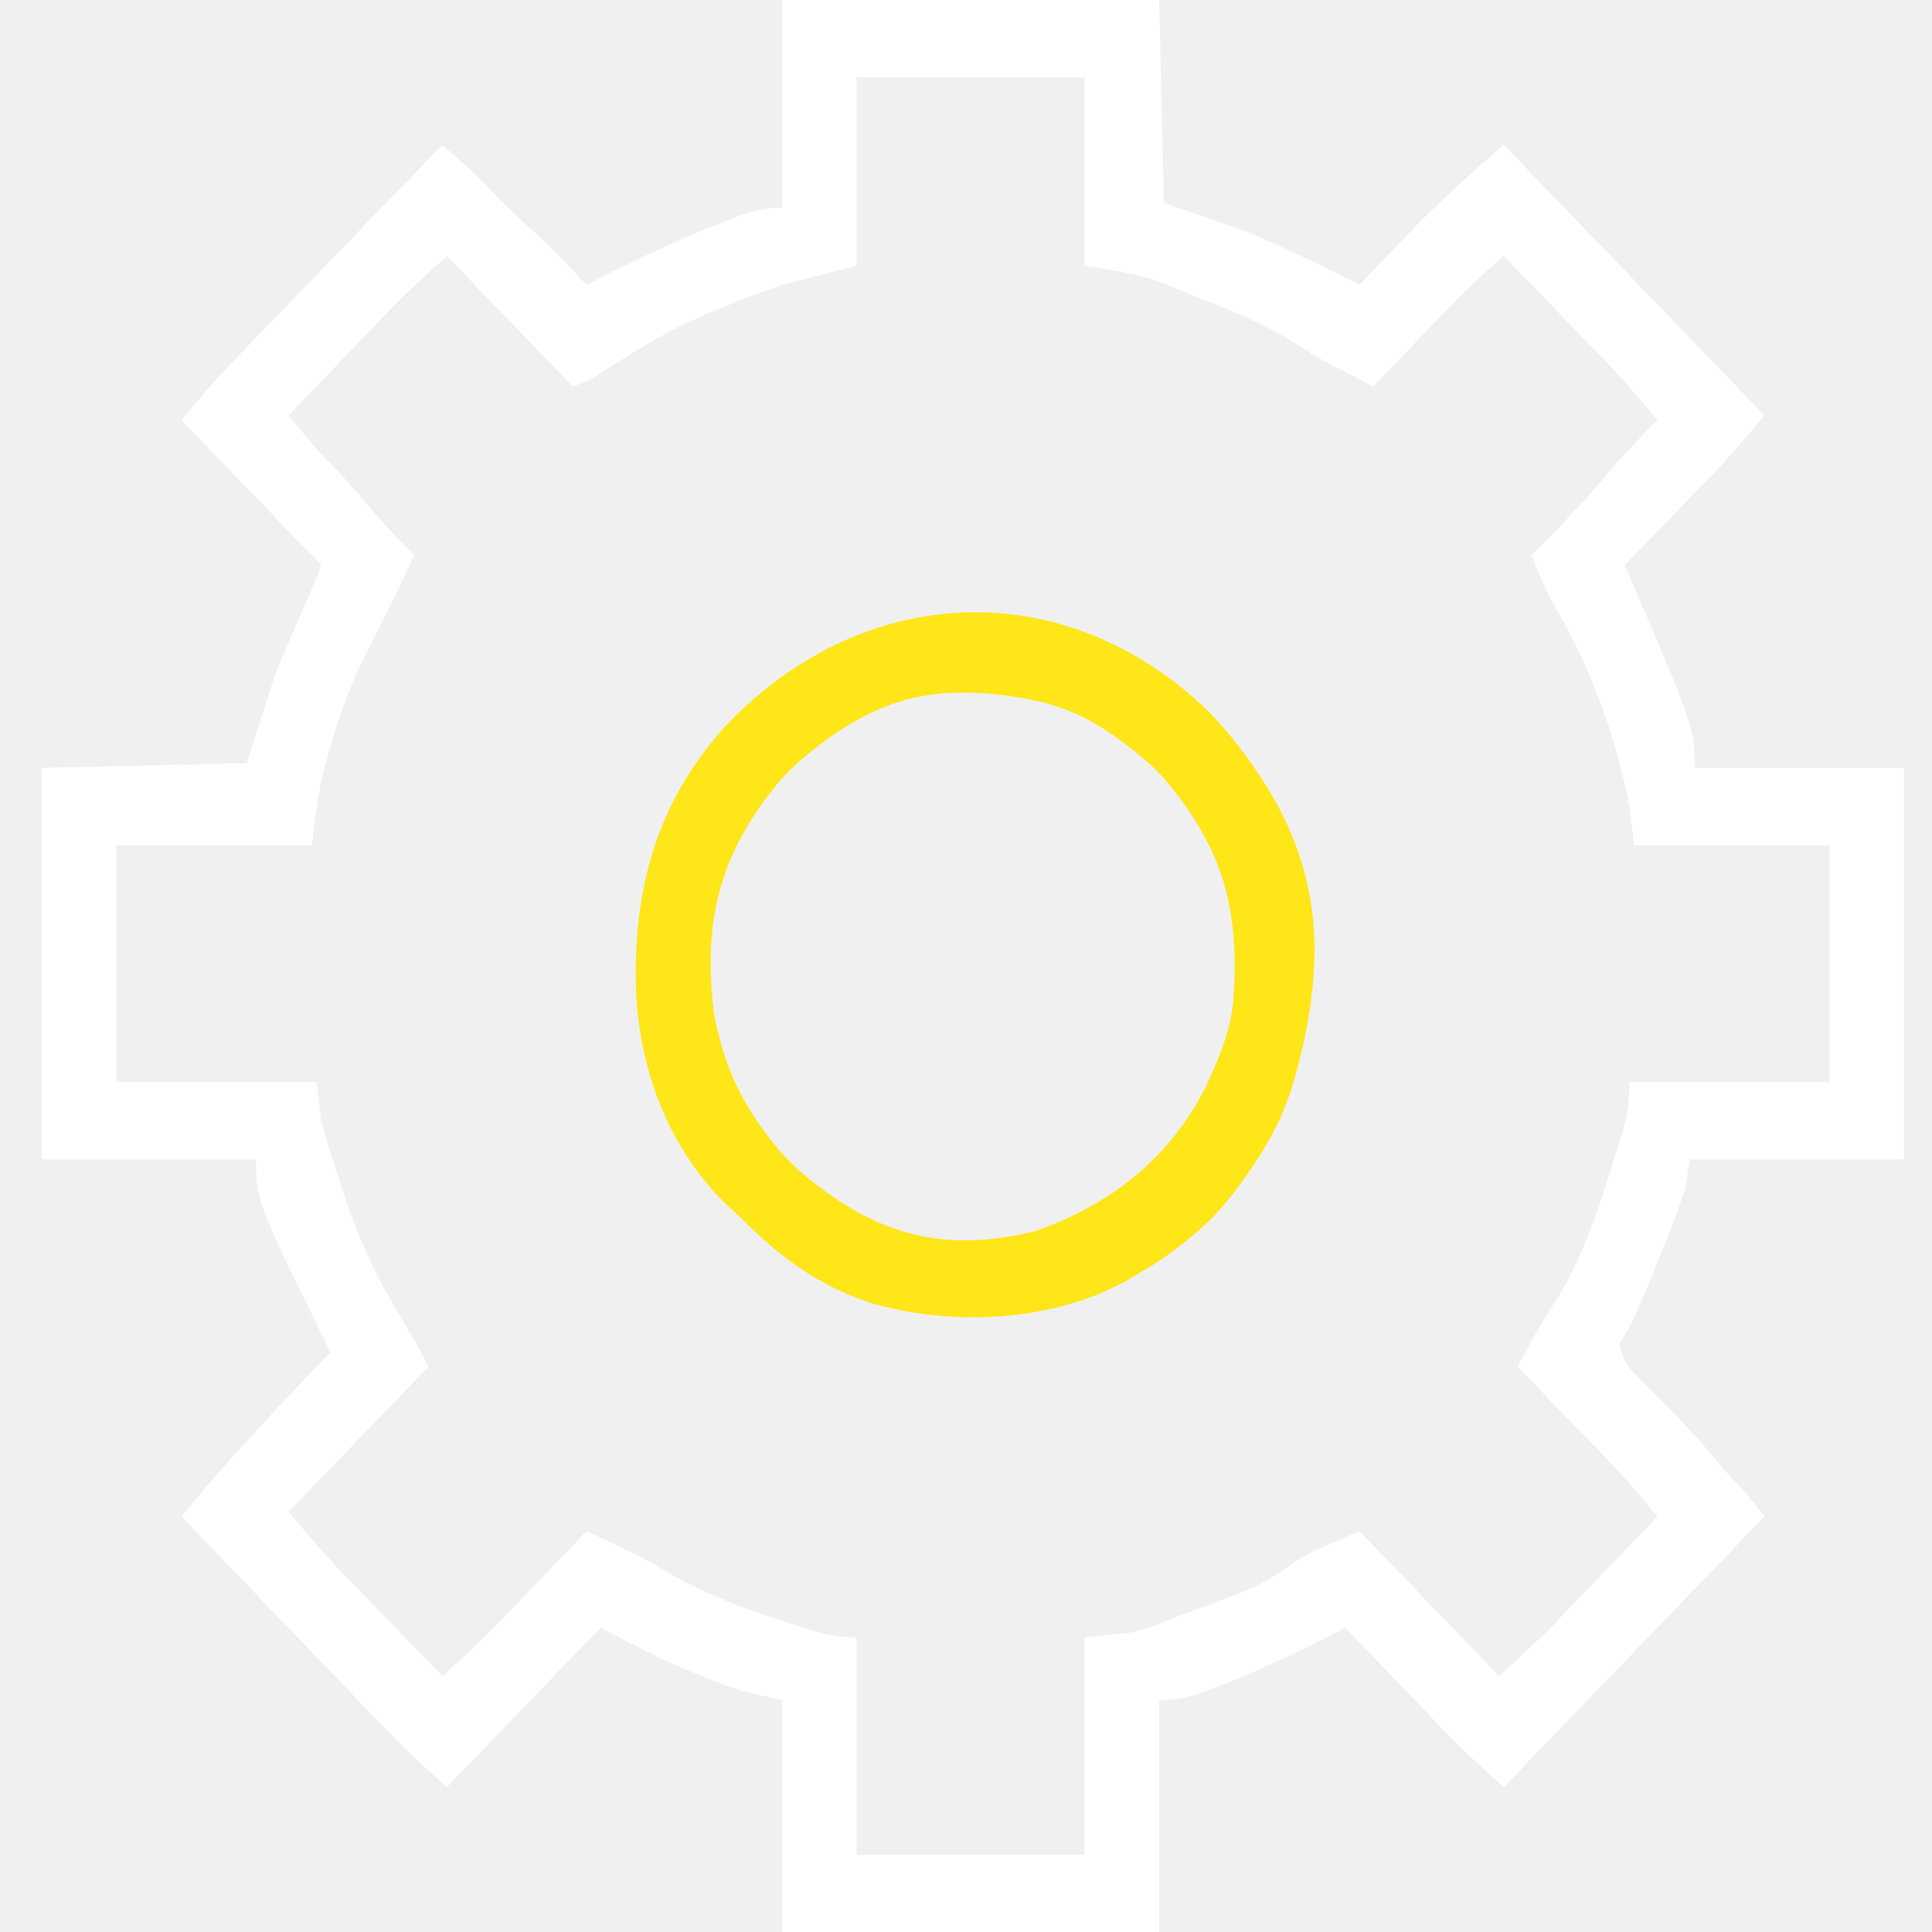
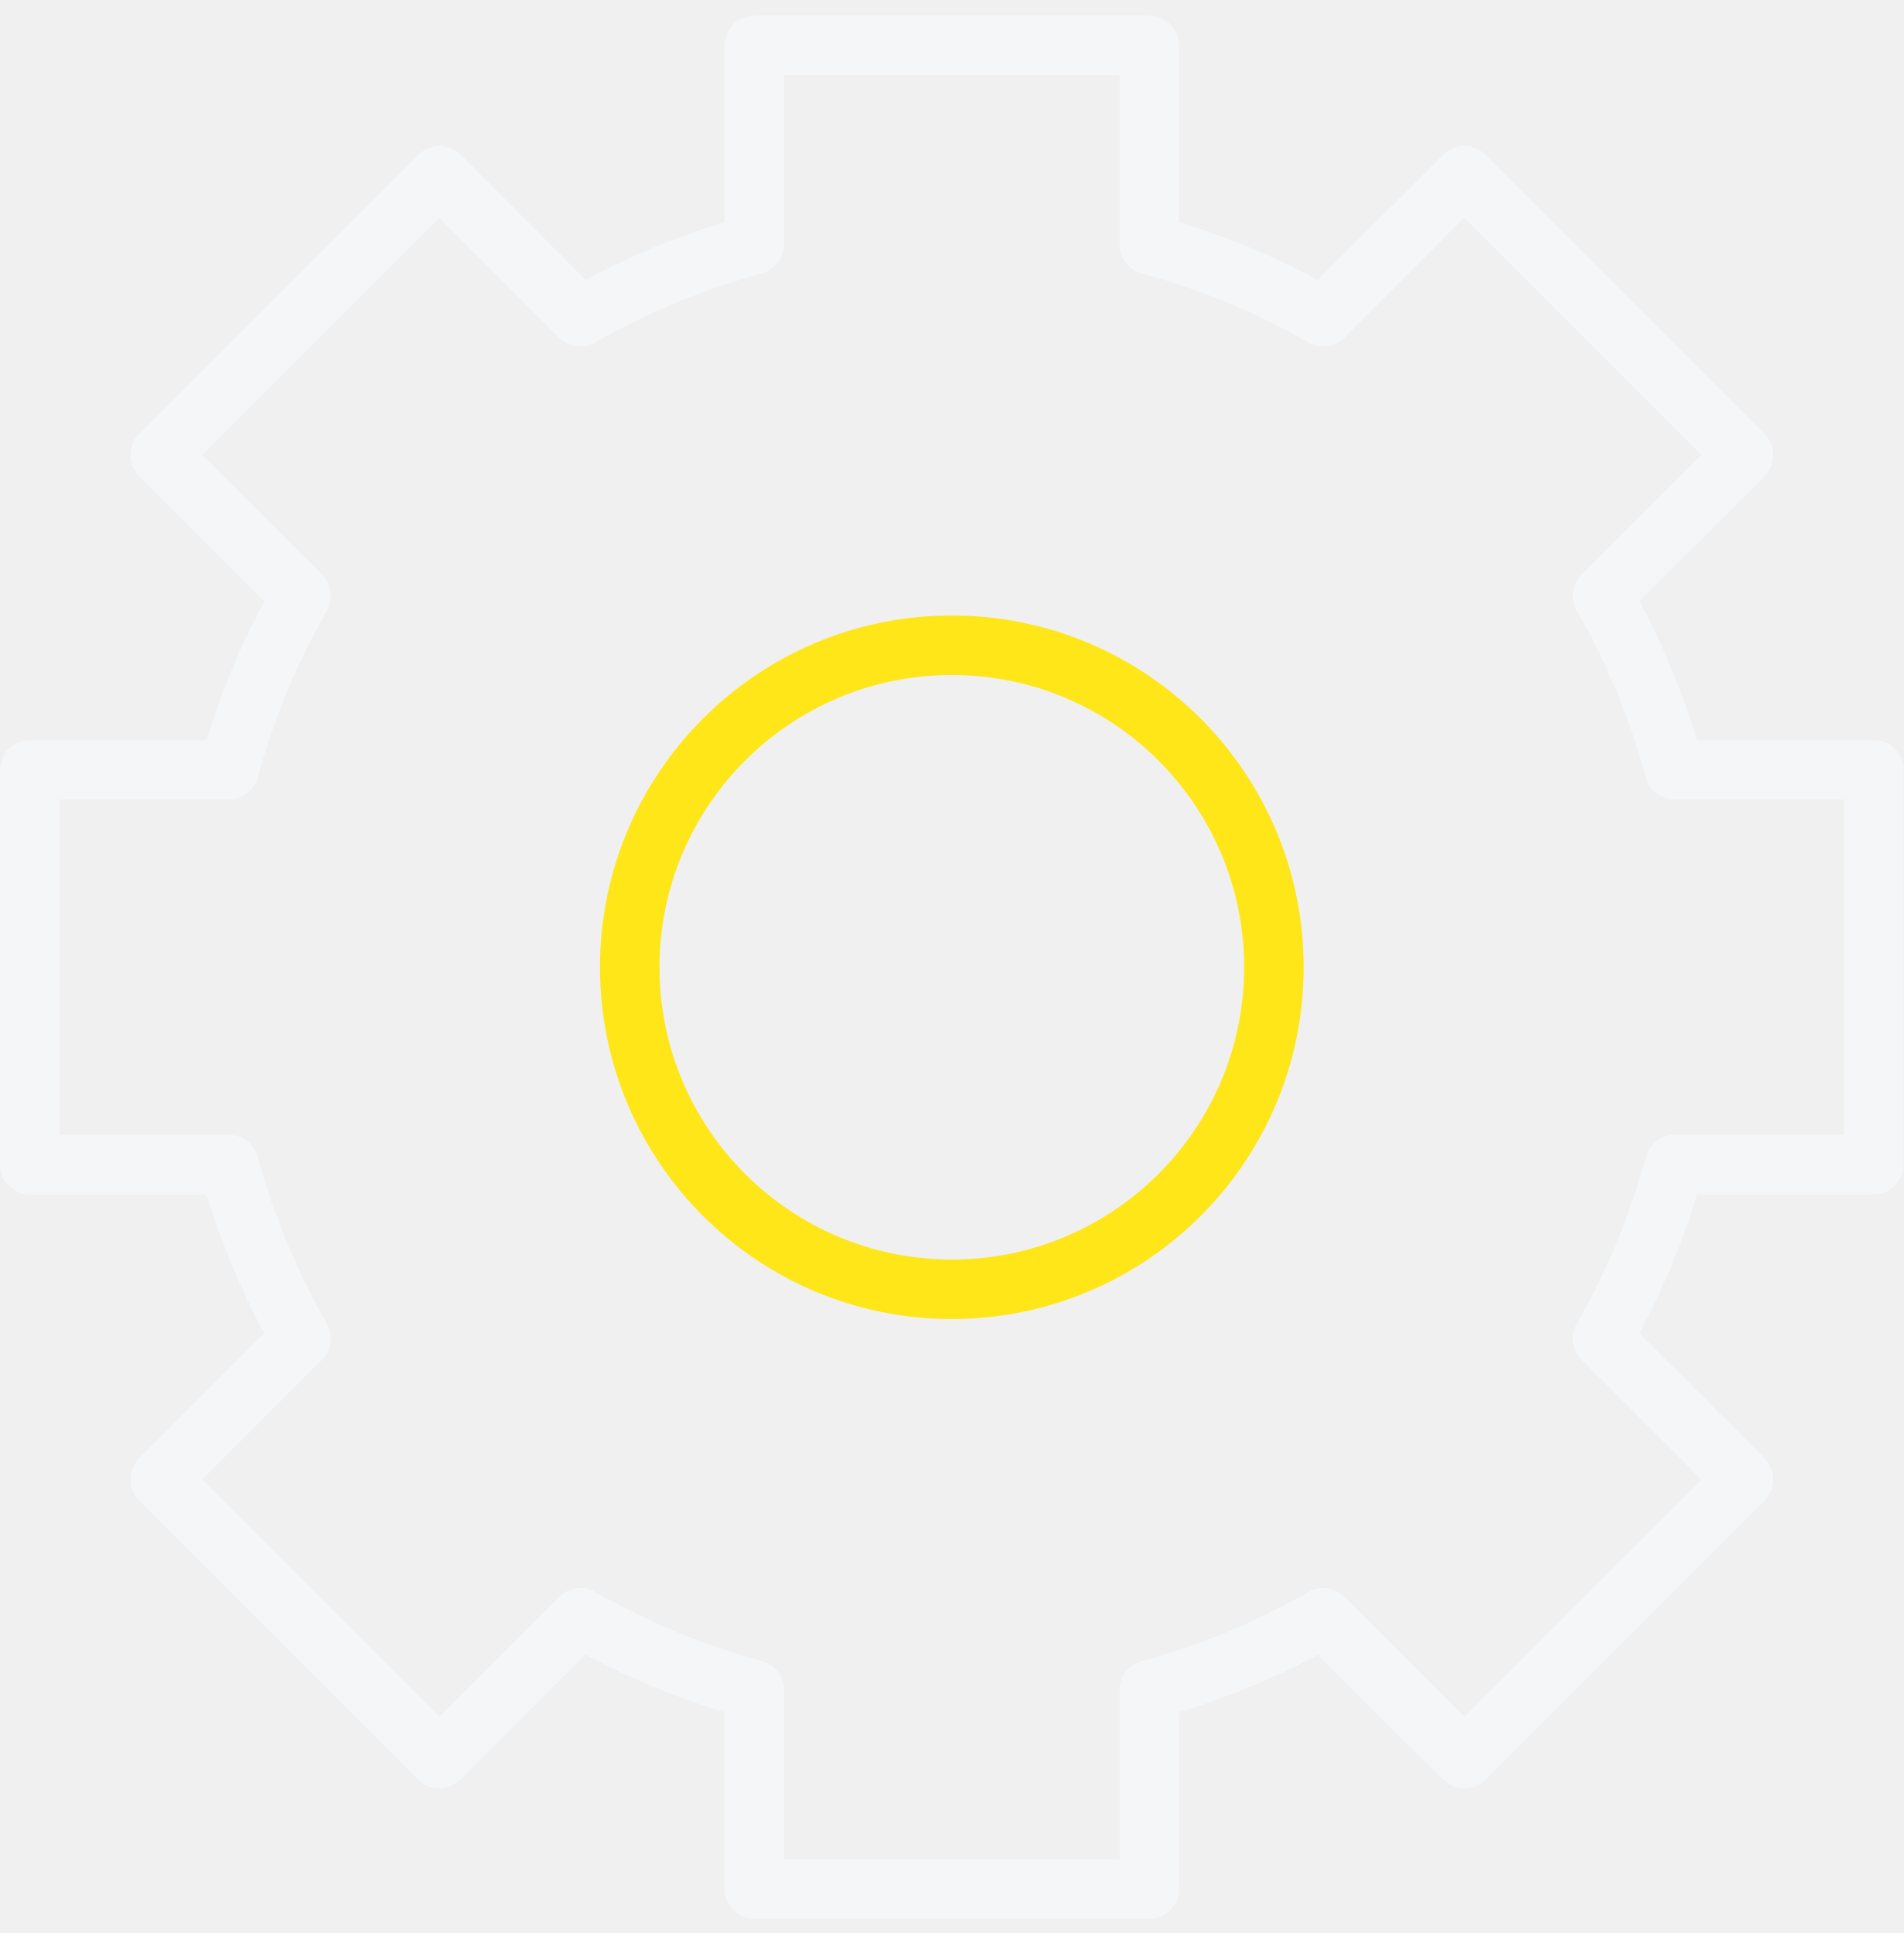
- <svg xmlns="http://www.w3.org/2000/svg" width="64" height="64" viewBox="0 0 64 64" fill="none">
-   <path d="M25.908 0C30.031 0 34.153 0 38.4 0C38.451 2.218 38.502 4.435 38.554 6.72C39.47 7.037 40.386 7.354 41.33 7.68C42.59 8.229 43.814 8.801 45.031 9.44C45.104 9.363 45.177 9.287 45.252 9.208C45.59 8.855 45.927 8.502 46.265 8.15C46.437 7.969 46.437 7.969 46.613 7.785C47.632 6.723 48.703 5.759 49.812 4.8C52.662 7.757 55.512 10.714 58.448 13.76C57.854 14.48 57.269 15.166 56.623 15.829C56.502 15.955 56.502 15.955 56.378 16.083C56.124 16.346 55.869 16.608 55.614 16.87C55.44 17.05 55.266 17.23 55.092 17.41C54.669 17.847 54.245 18.284 53.822 18.72C53.886 18.868 53.886 18.868 53.951 19.02C56.135 24.101 56.135 24.101 56.135 25.44C58.425 25.44 60.715 25.44 63.075 25.44C63.075 29.717 63.075 33.994 63.075 38.4C60.734 38.4 58.393 38.4 55.981 38.4C55.93 38.717 55.879 39.034 55.827 39.36C55.452 40.539 54.963 41.681 54.487 42.82C54.441 42.93 54.395 43.04 54.348 43.153C54.147 43.626 53.944 44.049 53.667 44.48C53.713 45.051 53.962 45.32 54.349 45.709C54.457 45.818 54.564 45.927 54.675 46.039C54.788 46.152 54.901 46.264 55.017 46.38C55.739 47.106 56.428 47.828 57.06 48.64C57.191 48.775 57.321 48.911 57.455 49.05C57.831 49.44 57.831 49.44 58.448 50.24C55.598 53.197 52.748 56.154 49.812 59.2C49.083 58.551 48.39 57.906 47.716 57.201C47.625 57.107 47.535 57.012 47.441 56.915C47.155 56.617 46.869 56.319 46.583 56.02C46.388 55.816 46.192 55.612 45.996 55.409C45.52 54.913 45.044 54.417 44.569 53.92C44.388 54.013 44.206 54.106 44.02 54.201C42.761 54.838 41.504 55.445 40.183 55.93C40.075 55.97 39.967 56.01 39.855 56.052C39.336 56.236 38.956 56.32 38.4 56.32C38.4 58.854 38.4 61.389 38.4 64C34.278 64 30.156 64 25.908 64C25.908 61.466 25.908 58.931 25.908 56.32C25.45 56.214 24.992 56.109 24.52 56C24.292 55.926 24.066 55.847 23.843 55.758C23.73 55.712 23.618 55.667 23.502 55.621C23.39 55.574 23.277 55.528 23.161 55.48C23.051 55.436 22.94 55.392 22.826 55.347C21.807 54.932 20.884 54.434 19.894 53.92C17.375 56.534 17.375 56.534 14.805 59.2C14.137 58.606 13.511 58.038 12.895 57.397C12.819 57.319 12.744 57.24 12.666 57.16C12.422 56.906 12.177 56.651 11.933 56.396C11.762 56.218 11.591 56.04 11.419 55.862C10.971 55.397 10.524 54.931 10.077 54.466C9.619 53.989 9.161 53.513 8.703 53.037C7.806 52.105 6.91 51.173 6.014 50.24C6.505 49.641 6.996 49.045 7.516 48.472C7.616 48.361 7.717 48.25 7.82 48.135C7.924 48.021 8.028 47.907 8.135 47.79C8.243 47.671 8.35 47.553 8.461 47.431C9.276 46.538 10.102 45.66 10.949 44.8C10.871 44.641 10.793 44.482 10.712 44.319C8.482 39.765 8.482 39.765 8.482 38.4C6.141 38.4 3.8 38.4 1.388 38.4C1.388 34.123 1.388 29.846 1.388 25.44C3.627 25.387 5.866 25.334 8.173 25.28C8.479 24.33 8.784 23.379 9.099 22.4C9.31 21.867 9.519 21.349 9.754 20.83C9.858 20.596 9.962 20.361 10.065 20.127C10.109 20.029 10.153 19.931 10.199 19.829C10.357 19.464 10.498 19.092 10.641 18.72C9.114 17.136 7.587 15.552 6.014 13.92C6.587 13.227 7.134 12.578 7.753 11.938C7.828 11.86 7.903 11.782 7.981 11.701C8.226 11.447 8.471 11.194 8.717 10.941C8.888 10.763 9.06 10.585 9.232 10.407C9.68 9.943 10.129 9.479 10.578 9.015C11.037 8.54 11.496 8.064 11.955 7.589C12.853 6.659 13.752 5.729 14.651 4.8C14.824 4.954 14.998 5.107 15.172 5.261C15.268 5.347 15.365 5.433 15.465 5.521C15.743 5.772 16.005 6.034 16.26 6.31C16.629 6.699 17.008 7.065 17.407 7.42C18.119 8.055 18.775 8.745 19.431 9.44C19.609 9.349 19.786 9.258 19.969 9.164C21.283 8.5 22.6 7.877 23.971 7.35C24.094 7.302 24.217 7.254 24.344 7.205C24.918 6.99 25.284 6.88 25.908 6.88C25.908 4.61 25.908 2.339 25.908 0ZM28.376 2.56C28.376 4.619 28.376 6.678 28.376 8.8C27.562 9.011 26.747 9.222 25.908 9.44C25.343 9.636 24.794 9.834 24.241 10.06C24.103 10.116 23.965 10.171 23.824 10.228C22.828 10.637 21.887 11.098 20.974 11.68C20.832 11.768 20.692 11.856 20.546 11.947C20.281 12.112 20.017 12.279 19.754 12.448C19.431 12.64 19.431 12.64 18.969 12.8C17.595 11.374 16.221 9.949 14.805 8.48C14.075 9.129 13.383 9.774 12.709 10.479C12.618 10.573 12.527 10.668 12.434 10.765C12.147 11.063 11.862 11.361 11.576 11.66C11.38 11.864 11.185 12.068 10.989 12.271C10.513 12.767 10.037 13.263 9.561 13.76C9.71 13.94 9.858 14.12 10.006 14.301C10.089 14.401 10.171 14.501 10.256 14.605C10.498 14.894 10.751 15.165 11.017 15.43C11.399 15.819 11.757 16.219 12.106 16.64C12.618 17.257 13.163 17.832 13.725 18.4C13.597 18.665 13.47 18.931 13.341 19.196C13.229 19.429 13.118 19.661 13.007 19.894C12.746 20.438 12.482 20.977 12.202 21.511C11.624 22.624 11.228 23.717 10.892 24.93C10.853 25.07 10.814 25.209 10.774 25.353C10.536 26.257 10.435 27.041 10.332 28C8.195 28 6.058 28 3.855 28C3.855 30.587 3.855 33.174 3.855 35.84C6.044 35.84 8.232 35.84 10.487 35.84C10.538 36.262 10.588 36.685 10.641 37.12C10.718 37.426 10.803 37.729 10.899 38.029C10.95 38.191 11.002 38.353 11.055 38.519C11.136 38.767 11.136 38.767 11.219 39.02C11.271 39.184 11.323 39.348 11.376 39.517C11.855 41 12.487 42.34 13.292 43.66C13.617 44.196 13.915 44.713 14.188 45.28C12.661 46.864 11.134 48.448 9.561 50.08C10.187 50.837 10.808 51.556 11.488 52.254C11.579 52.349 11.67 52.443 11.764 52.54C12.051 52.837 12.339 53.134 12.627 53.43C12.823 53.633 13.019 53.836 13.216 54.039C13.694 54.533 14.172 55.027 14.651 55.52C15.345 54.917 16.008 54.294 16.645 53.626C16.726 53.542 16.806 53.459 16.89 53.372C17.143 53.108 17.395 52.844 17.648 52.58C17.822 52.399 17.995 52.219 18.168 52.038C18.59 51.599 19.011 51.16 19.431 50.72C19.752 50.871 20.072 51.023 20.392 51.175C20.57 51.26 20.748 51.344 20.932 51.431C21.338 51.632 21.724 51.842 22.111 52.08C23.5 52.898 25.029 53.428 26.554 53.9C26.72 53.952 26.72 53.952 26.89 54.004C27.412 54.16 27.828 54.24 28.376 54.24C28.376 56.616 28.376 58.992 28.376 61.44C30.87 61.44 33.363 61.44 35.932 61.44C35.932 59.064 35.932 56.688 35.932 54.24C36.441 54.187 36.95 54.134 37.475 54.08C38.055 53.922 38.055 53.922 38.599 53.708C38.697 53.671 38.795 53.634 38.896 53.596C39.101 53.518 39.305 53.439 39.508 53.36C39.817 53.24 40.127 53.124 40.437 53.008C41.611 52.578 41.611 52.578 42.668 51.913C43.181 51.52 43.181 51.52 45.031 50.72C46.558 52.304 48.085 53.888 49.658 55.52C50.387 54.871 51.08 54.226 51.754 53.521C51.844 53.427 51.935 53.332 52.029 53.235C52.315 52.937 52.601 52.639 52.887 52.34C53.082 52.136 53.278 51.932 53.474 51.729C53.95 51.233 54.426 50.737 54.901 50.24C54.32 49.519 53.72 48.832 53.076 48.171C52.995 48.087 52.914 48.003 52.831 47.917C52.577 47.654 52.322 47.392 52.068 47.13C51.893 46.95 51.719 46.77 51.545 46.59C51.122 46.153 50.699 45.716 50.275 45.28C50.677 44.512 51.082 43.766 51.566 43.05C52.556 41.452 53.101 39.588 53.658 37.79C53.69 37.686 53.723 37.582 53.757 37.474C53.932 36.885 53.976 36.474 53.976 35.84C56.164 35.84 58.353 35.84 60.607 35.84C60.607 33.253 60.607 30.666 60.607 28C58.47 28 56.332 28 54.13 28C54.079 27.578 54.028 27.155 53.976 26.72C53.511 24.313 52.698 22.155 51.488 20.052C51.194 19.51 50.963 18.975 50.737 18.4C50.919 18.214 50.919 18.214 51.104 18.025C51.901 17.207 52.683 16.389 53.41 15.502C53.881 14.949 54.392 14.436 54.901 13.92C54.29 13.16 53.652 12.442 52.975 11.746C52.884 11.651 52.792 11.557 52.699 11.46C52.411 11.163 52.124 10.866 51.836 10.57C51.64 10.367 51.443 10.164 51.247 9.961C50.769 9.467 50.291 8.973 49.812 8.48C49.155 9.052 48.524 9.637 47.919 10.269C47.776 10.417 47.633 10.566 47.486 10.719C47.34 10.873 47.193 11.026 47.046 11.18C46.895 11.338 46.744 11.495 46.593 11.652C46.226 12.035 45.86 12.417 45.494 12.8C45.201 12.651 44.909 12.501 44.617 12.351C44.454 12.267 44.291 12.184 44.123 12.098C43.692 11.866 43.282 11.619 42.872 11.35C42.037 10.819 41.163 10.444 40.251 10.08C40.043 9.996 40.043 9.996 39.832 9.911C37.928 9.118 37.928 9.118 35.932 8.8C35.932 6.741 35.932 4.682 35.932 2.56C33.439 2.56 30.945 2.56 28.376 2.56Z" fill="white" />
-   <path d="M38.863 22.56C39.964 23.392 40.627 24.157 41.33 25.12C43.561 28.178 43.991 31.03 43.133 34.76C42.737 36.479 42.328 37.448 41.33 38.88C40.532 40.026 39.968 40.613 38.863 41.44C38.402 41.785 38.051 41.99 37.629 42.24C37.531 42.299 37.433 42.357 37.332 42.417C34.879 43.787 31.583 43.94 28.924 43.185C27.16 42.623 25.821 41.647 24.52 40.32C24.345 40.161 24.345 40.161 24.166 39.998C22.221 38.168 21.218 35.591 21.07 32.906C20.959 29.497 21.723 26.643 23.986 24.103C28.133 19.692 34.142 18.995 38.863 22.56ZM26.988 24.8C26.241 25.386 25.857 25.785 25.292 26.56C23.645 28.818 23.332 30.99 23.655 33.608C23.941 35.013 24.339 36.136 25.292 37.44C25.858 38.215 26.241 38.614 26.988 39.2C29.305 41.019 31.485 41.467 34.269 40.79C36.737 39.929 38.717 38.429 39.942 36C40.4 35.013 40.81 34.065 40.867 32.96C40.875 32.821 40.883 32.682 40.891 32.539C40.963 30.24 40.585 28.506 39.171 26.56C38.607 25.784 38.222 25.386 37.475 24.8C36.074 23.701 35.053 23.267 33.311 23.04C30.774 22.71 29.027 23.201 26.988 24.8Z" fill="#FEE618" />
+ <svg xmlns="http://www.w3.org/2000/svg" width="64" height="65" viewBox="0 0 64 65" fill="none">
+   <path d="M38.639 0.526L38.741 0.53C39.245 0.582 39.639 1.008 39.639 1.526V7.472C41.27 7.968 42.833 8.619 44.312 9.408L48.519 5.203L48.595 5.135C48.987 4.815 49.566 4.837 49.933 5.203L59.322 14.593C59.51 14.78 59.615 15.035 59.615 15.3C59.615 15.565 59.51 15.819 59.322 16.007L55.115 20.211C55.905 21.69 56.556 23.254 57.053 24.886H63C63.552 24.886 64 25.334 64 25.886V39.164C64 39.717 63.552 40.164 63 40.164H57.053C56.556 41.795 55.904 43.358 55.115 44.837L59.322 49.044C59.51 49.232 59.615 49.486 59.615 49.751C59.615 50.016 59.51 50.271 59.322 50.458L49.933 59.847C49.542 60.237 48.909 60.237 48.519 59.847L44.312 55.641C42.833 56.43 41.27 57.081 39.639 57.577V63.526C39.639 64.078 39.191 64.525 38.639 64.525H25.361C24.809 64.525 24.361 64.078 24.361 63.526V57.577C22.73 57.081 21.165 56.43 19.686 55.641L15.481 59.847C15.294 60.034 15.04 60.14 14.774 60.14C14.509 60.14 14.255 60.034 14.067 59.847L4.678 50.458C4.287 50.068 4.287 49.435 4.678 49.044L8.882 44.837C8.093 43.358 7.444 41.795 6.947 40.164H1C0.448 40.164 0 39.717 0 39.164V25.886C0 25.334 0.448 24.886 1 24.886H6.947C7.444 23.255 8.094 21.69 8.883 20.211L4.678 16.007C4.49 15.819 4.385 15.565 4.385 15.3C4.385 15.035 4.49 14.78 4.678 14.593L14.067 5.203L14.144 5.135C14.536 4.815 15.115 4.837 15.481 5.203L19.686 9.408C21.166 8.619 22.73 7.968 24.361 7.472V1.526C24.361 0.973 24.809 0.526 25.361 0.526H38.639ZM26.361 8.224C26.361 8.675 26.059 9.07 25.624 9.189C23.639 9.73 21.755 10.516 20.008 11.516C19.616 11.739 19.124 11.674 18.805 11.355L14.774 7.324L6.799 15.299L10.829 19.329C11.148 19.648 11.214 20.141 10.99 20.532C9.991 22.279 9.204 24.163 8.663 26.149C8.544 26.584 8.149 26.886 7.698 26.886H2V38.164H7.698C8.149 38.164 8.544 38.466 8.663 38.901C9.204 40.886 9.99 42.77 10.989 44.517C11.213 44.908 11.147 45.401 10.828 45.72L6.798 49.75L14.773 57.725L18.804 53.695L18.931 53.588C19.244 53.365 19.665 53.338 20.008 53.534C21.755 54.534 23.638 55.32 25.624 55.861C26.059 55.98 26.361 56.375 26.361 56.826V62.526H37.639V56.826C37.639 56.375 37.941 55.98 38.376 55.861C40.361 55.32 42.245 54.534 43.992 53.534L44.143 53.464C44.504 53.331 44.916 53.416 45.195 53.695L49.226 57.726L57.2 49.75L53.17 45.72C52.851 45.401 52.785 44.908 53.009 44.517C54.008 42.77 54.796 40.886 55.337 38.901L55.394 38.744C55.555 38.395 55.907 38.164 56.302 38.164H62V26.886H56.302C55.851 26.886 55.456 26.584 55.337 26.149C54.796 24.163 54.008 22.28 53.009 20.533C52.785 20.142 52.851 19.648 53.17 19.329L57.2 15.299L49.225 7.323L45.194 11.355C44.875 11.673 44.383 11.739 43.991 11.516C42.244 10.517 40.361 9.73 38.376 9.189C37.941 9.07 37.639 8.675 37.639 8.224V2.526H26.361V8.224Z" fill="#F5F6F7" />
+   <path d="M41.828 32.526C41.828 27.098 37.428 22.697 32 22.697C26.572 22.697 22.172 27.098 22.172 32.526C22.172 37.953 26.572 42.354 32 42.354C37.428 42.354 41.828 37.953 41.828 32.526ZM43.828 32.526C43.828 39.058 38.532 44.354 32 44.354C25.468 44.354 20.172 39.058 20.172 32.526C20.172 25.993 25.468 20.697 32 20.697C38.532 20.697 43.828 25.993 43.828 32.526Z" fill="#FEE618" />
</svg>
